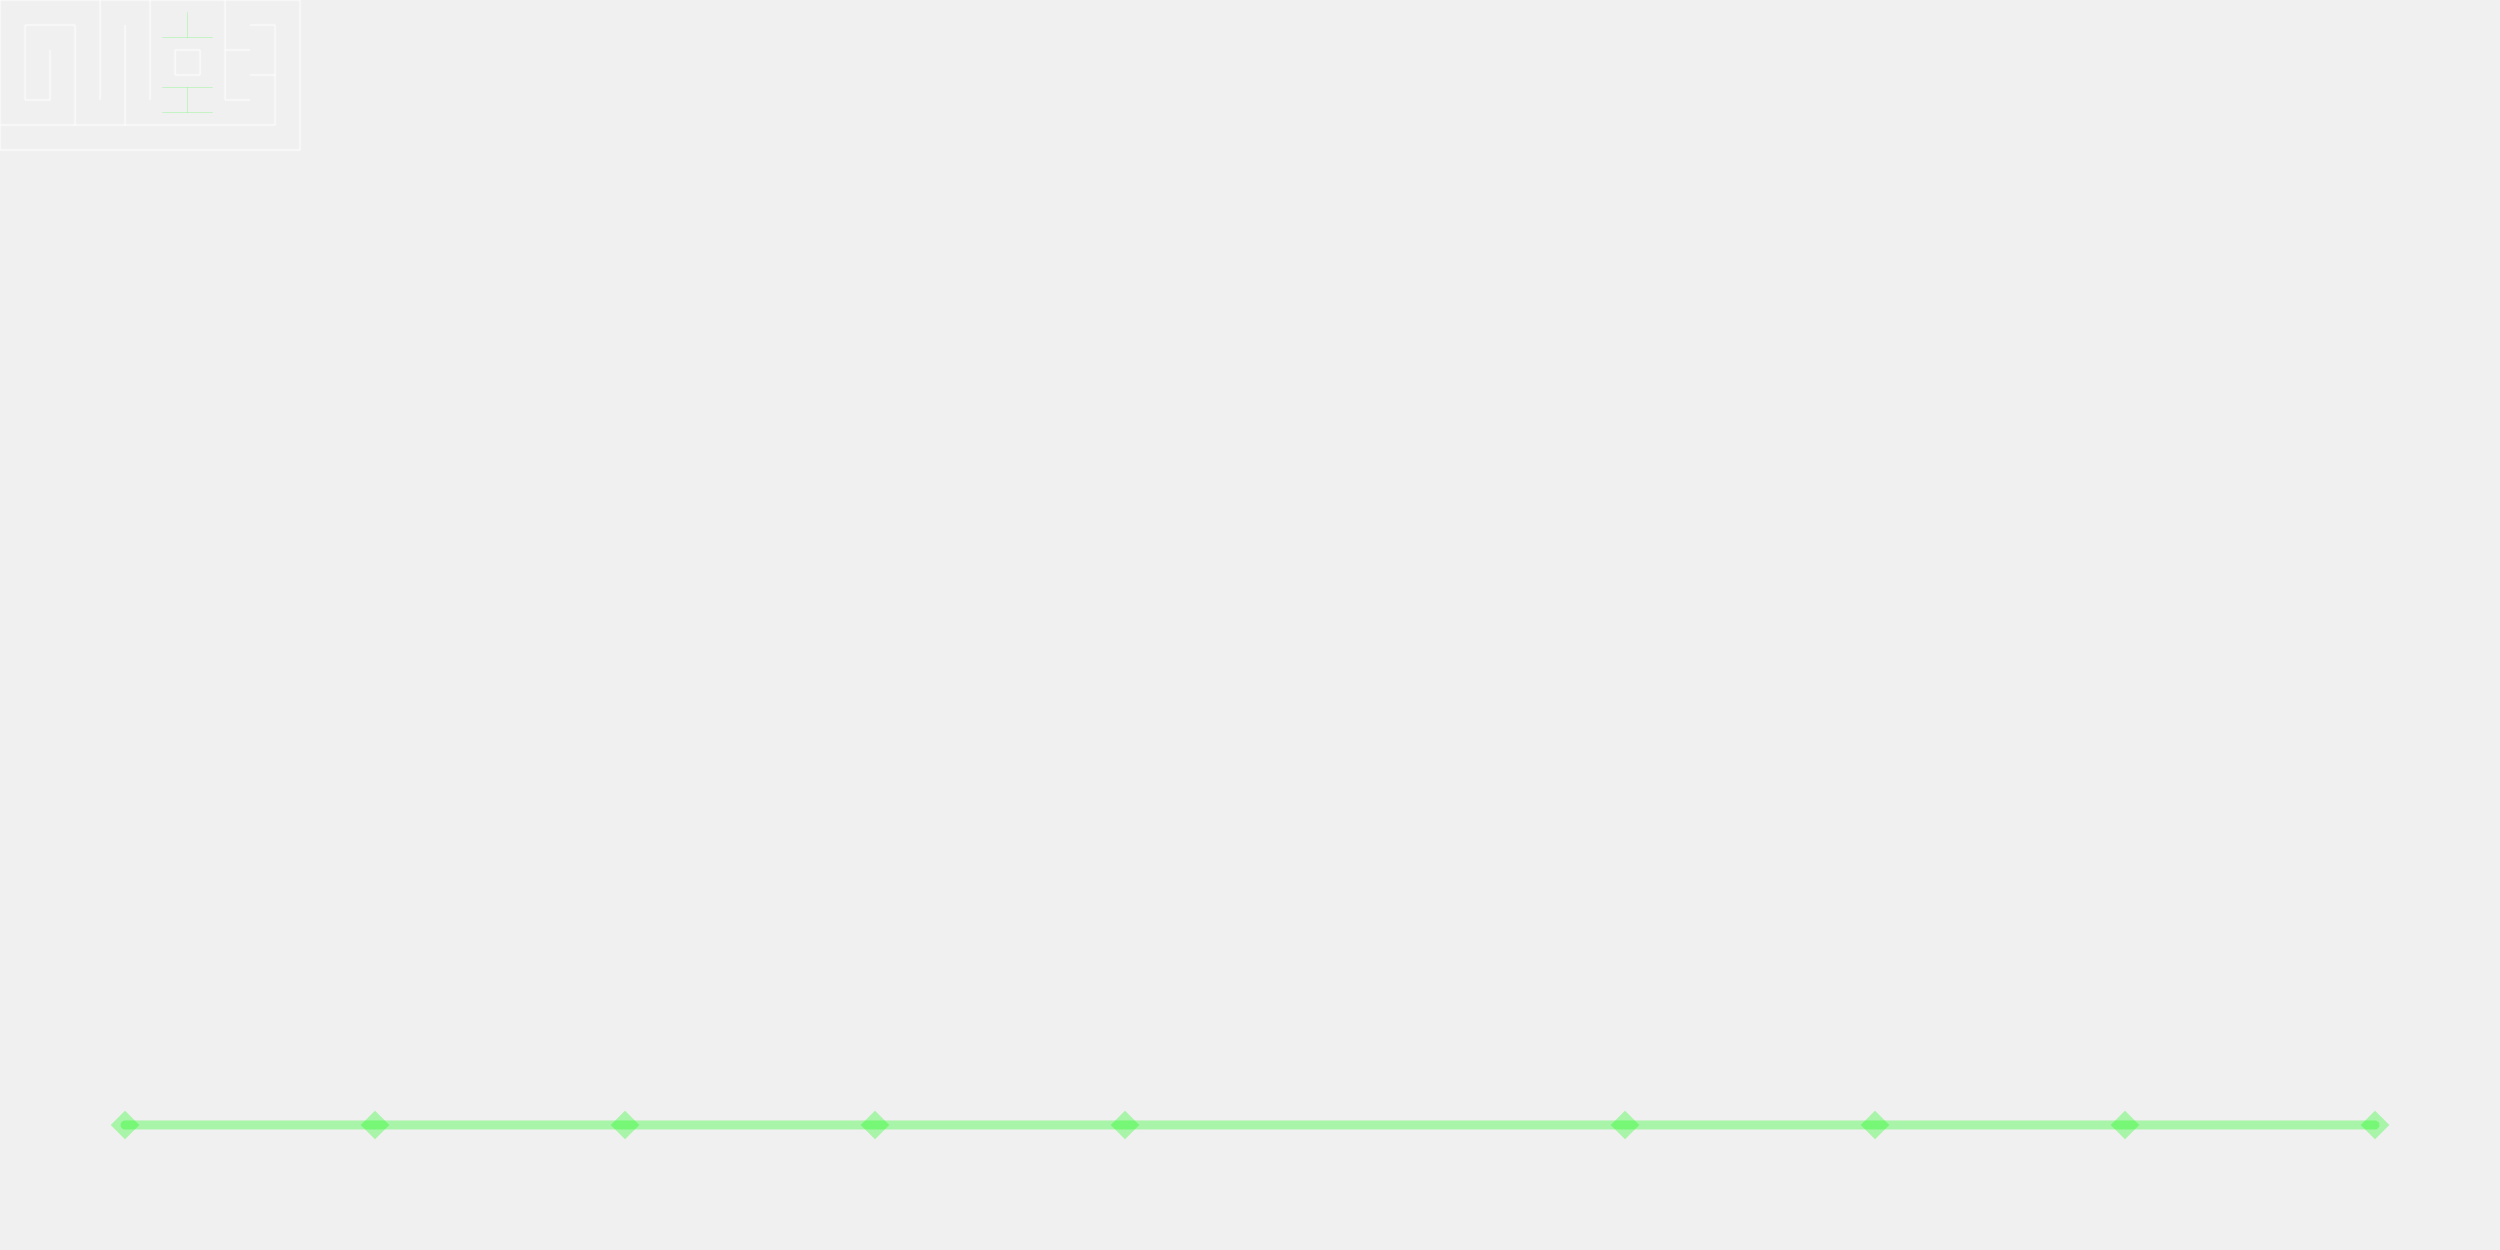
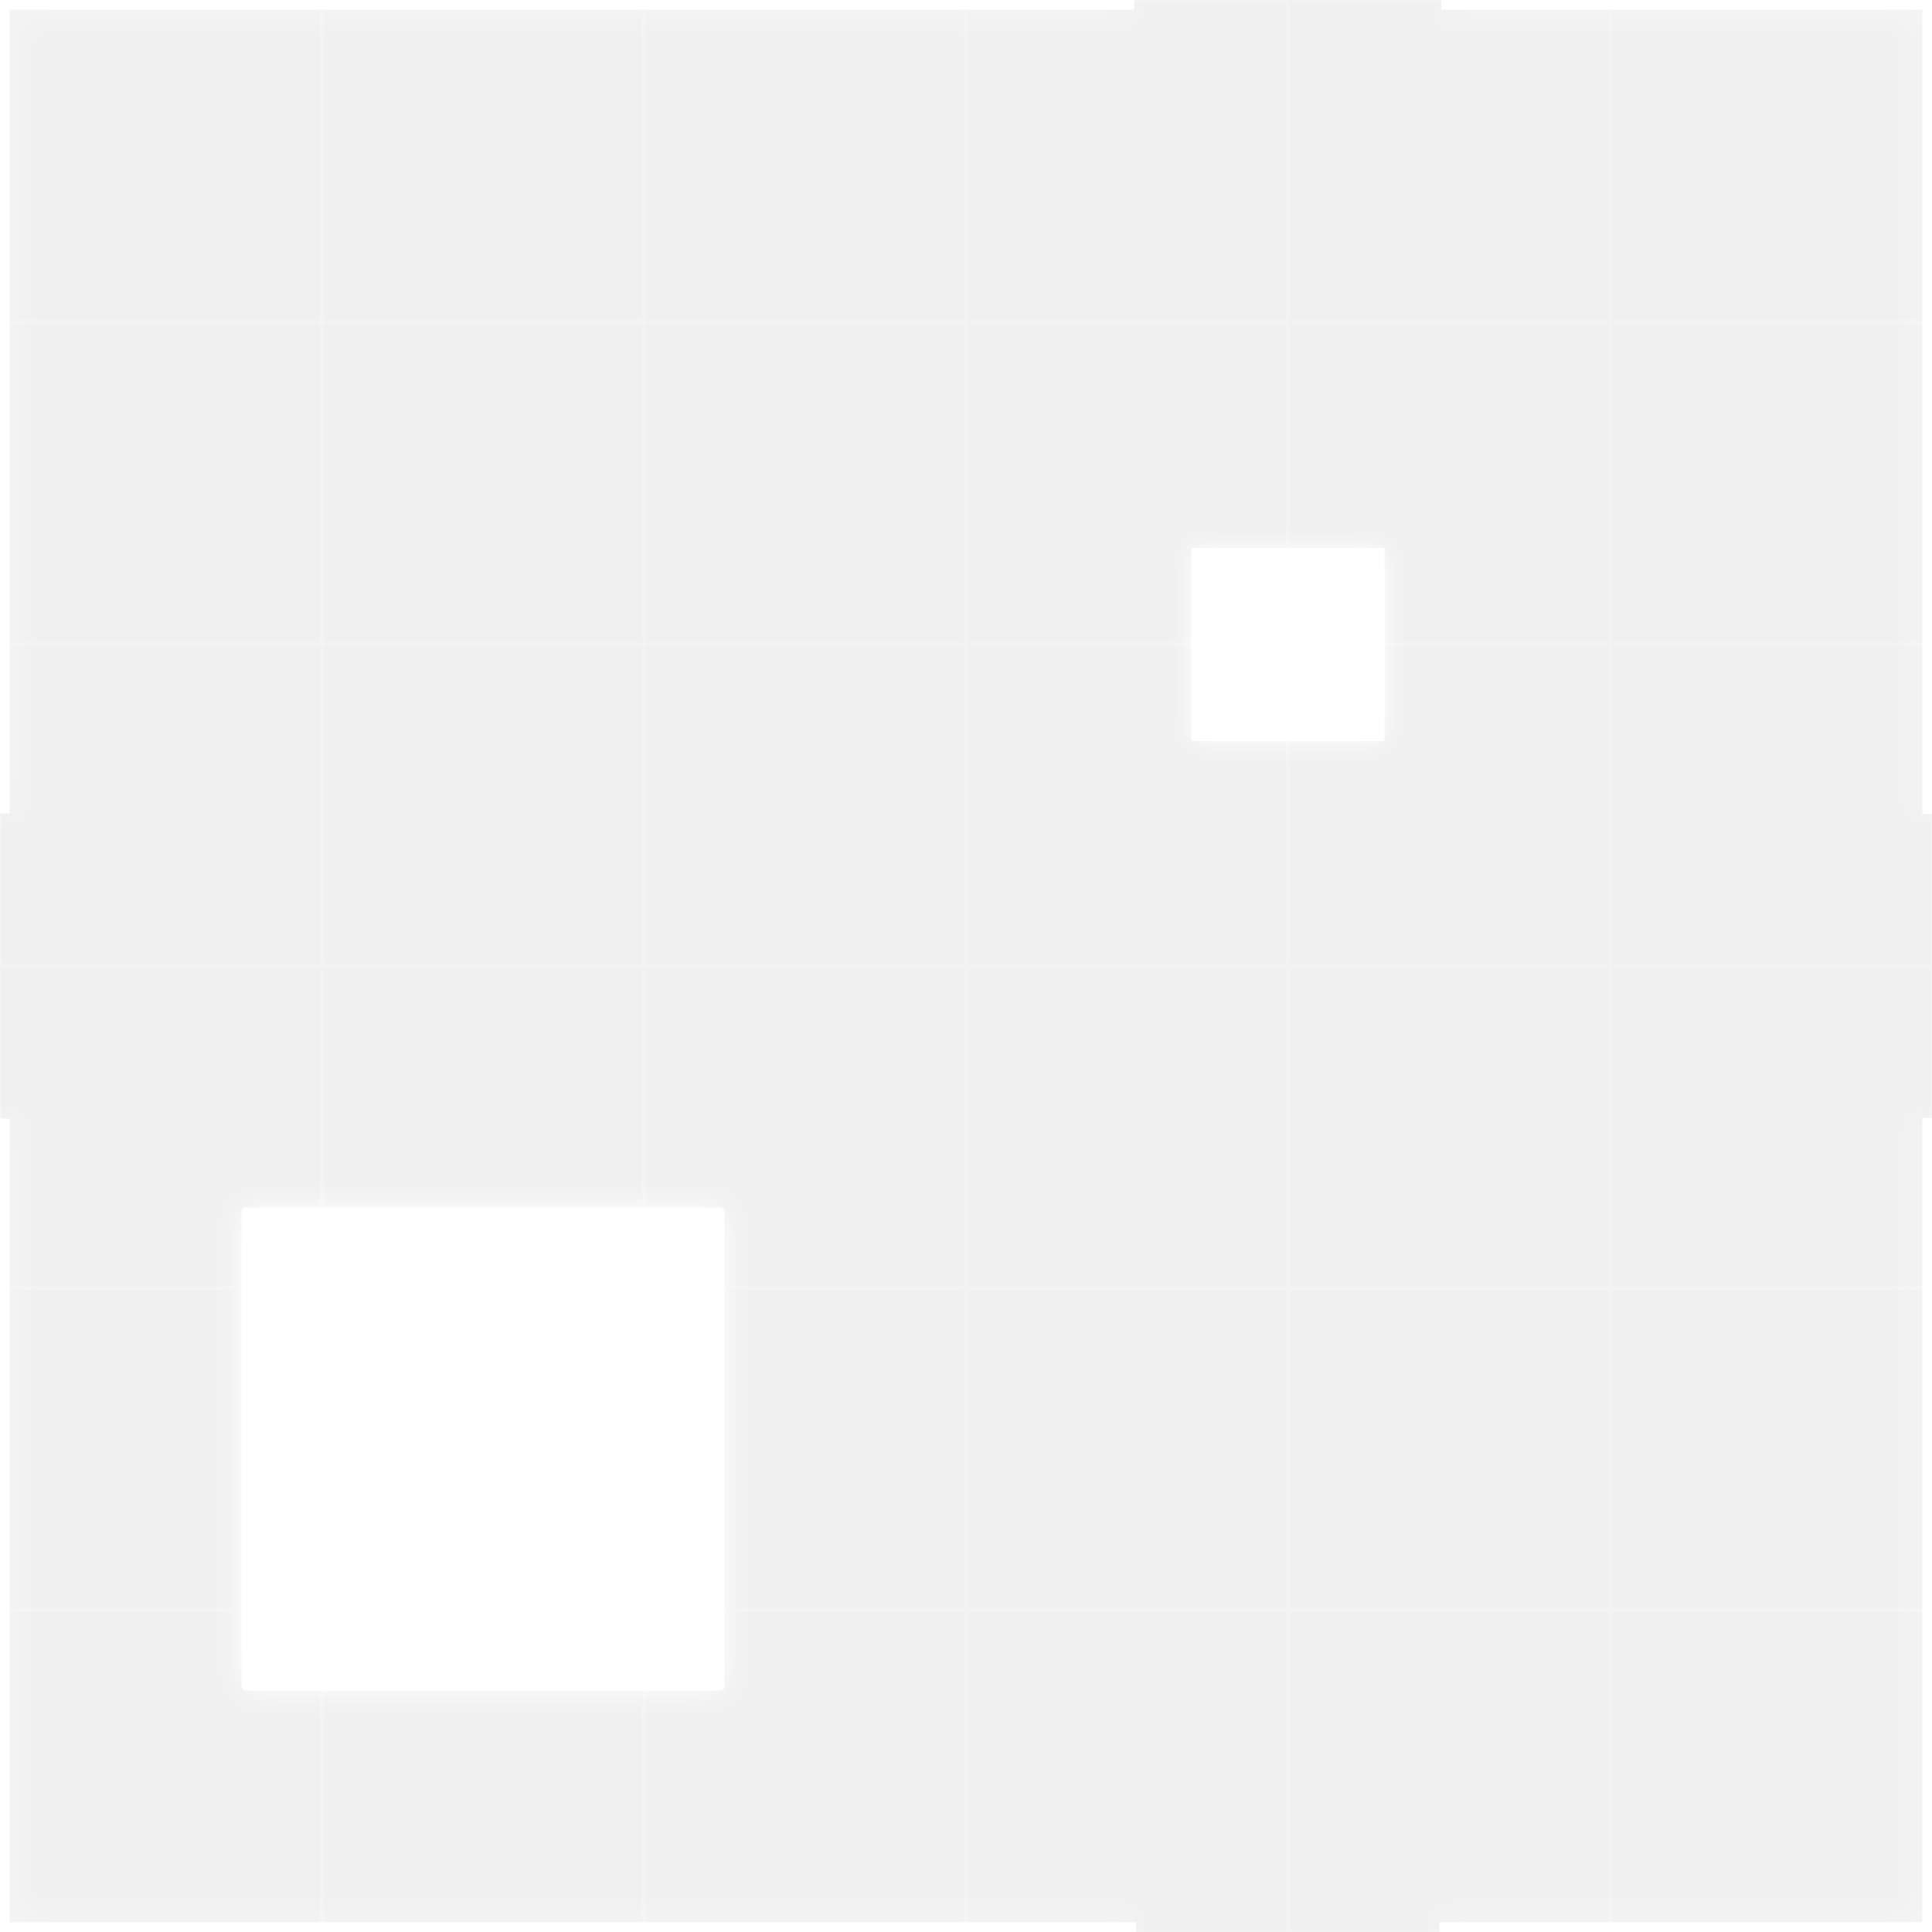
- <svg xmlns="http://www.w3.org/2000/svg" width="2000" height="1000" viewBox="0 0 529.16 264.59" version="1.1" id="svg1" xml:space="preserve">
+ <svg xmlns="http://www.w3.org/2000/svg" width="1000" height="1000" viewBox="0 0 264.58 264.58" version="1.1" id="svg1" xml:space="preserve">
  <defs id="defs1">
-     <marker style="overflow:visible" id="marker5" refX="0" refY="0" orient="auto" markerWidth="0.5" markerHeight="0.5" viewBox="0 0 1 1" preserveAspectRatio="xMidYMid">
-       <path transform="scale(0.45)" style="fill:context-stroke;fill-rule:evenodd;stroke:none" d="M 0,-7.071 -7.071,0 0,7.071 7.071,0 Z" id="path5" />
-     </marker>
-     <marker style="overflow:visible" id="marker4" refX="0" refY="0" orient="auto" markerWidth="0.5" markerHeight="0.5" viewBox="0 0 1 1" preserveAspectRatio="xMidYMid">
-       <path transform="scale(0.45)" style="fill:context-stroke;fill-rule:evenodd;stroke:none" d="M 0,-7.071 -7.071,0 0,7.071 7.071,0 Z" id="path4" />
-     </marker>
-     <marker style="overflow:visible" id="Diamond" refX="0" refY="0" orient="auto" markerWidth="0.5" markerHeight="0.5" viewBox="0 0 1 1" preserveAspectRatio="xMidYMid">
-       <path transform="scale(0.45)" style="fill:context-stroke;fill-rule:evenodd;stroke:none" d="M 0,-7.071 -7.071,0 0,7.071 7.071,0 Z" id="path19" />
-     </marker>
-     <filter style="color-interpolation-filters:sRGB" id="filter7" x="-0.011" y="-0.022" width="1.022" height="1.045">
-       <feGaussianBlur stdDeviation="0.27" id="feGaussianBlur7" />
+     <filter style="color-interpolation-filters:sRGB" id="filter1" x="-0.147" y="-0.147" width="1.294" height="1.294">
+       <feGaussianBlur stdDeviation="1.621" id="feGaussianBlur1" />
+     </filter>
+     <filter style="color-interpolation-filters:sRGB" id="filter2" x="-0.075" y="-0.075" width="1.15" height="1.15">
+       <feGaussianBlur stdDeviation="2.067" id="feGaussianBlur2" />
    </filter>
  </defs>
  <g id="layer1">
-     <g id="g7" style="stroke:#ffffff;stroke-opacity:1">
-       <path style="fill:none;stroke:#ffffff;stroke-width:0.132;stroke-linecap:butt;stroke-linejoin:miter;stroke-dasharray:none;stroke-opacity:1" d="M -8.9726e-4,26.459 H 58.21" id="path1" />
-       <path style="fill:none;stroke:#ffffff;stroke-width:0.132;stroke-linecap:butt;stroke-linejoin:miter;stroke-dasharray:none;stroke-opacity:1" d="M 52.918,5.292 H 58.209" id="path1-20" />
-       <path style="fill:none;stroke:#ffffff;stroke-width:0.132;stroke-linecap:butt;stroke-linejoin:miter;stroke-dasharray:none;stroke-opacity:1" d="M 47.626,10.584 H 52.917" id="path1-20-5" />
-       <path style="fill:none;stroke:#ffffff;stroke-width:0.132;stroke-linecap:butt;stroke-linejoin:miter;stroke-dasharray:none;stroke-opacity:1" d="M 37.042,10.584 H 42.334" id="path1-20-5-7" />
-       <path style="fill:none;stroke:#ffffff;stroke-width:0.132;stroke-linecap:butt;stroke-linejoin:miter;stroke-dasharray:none;stroke-opacity:1" d="M 37.043,15.875 H 42.334" id="path1-20-5-8" />
-       <path style="fill:none;stroke:#ffffff;stroke-width:0.132;stroke-linecap:butt;stroke-linejoin:miter;stroke-dasharray:none;stroke-opacity:1" d="M 37.043,10.584 V 15.875" id="path1-20-5-4" />
-       <path style="fill:none;stroke:#ffffff;stroke-width:0.132;stroke-linecap:butt;stroke-linejoin:miter;stroke-dasharray:none;stroke-opacity:1" d="M 15.875,5.292 H 5.291" id="path1-20-5-4-5" />
-       <path style="fill:none;stroke:#ffffff;stroke-width:0.132;stroke-linecap:butt;stroke-linejoin:miter;stroke-dasharray:none;stroke-opacity:1" d="M 10.583,21.167 H 5.291" id="path1-20-5-4-5-0" />
-       <path style="fill:none;stroke:#ffffff;stroke-width:0.132;stroke-linecap:butt;stroke-linejoin:miter;stroke-dasharray:none;stroke-opacity:1" d="M 10.583,10.583 V 21.167" id="path1-20-5-4-5-0-1" />
-       <path style="fill:none;stroke:#ffffff;stroke-width:0.132;stroke-linecap:butt;stroke-linejoin:miter;stroke-dasharray:none;stroke-opacity:1" d="M 5.291,21.167 V 5.292" id="path1-20-5-4-5-0-7" />
-       <path style="fill:none;stroke:#ffffff;stroke-width:0.132;stroke-linecap:butt;stroke-linejoin:miter;stroke-dasharray:none;stroke-opacity:1" d="M 15.875,26.459 V 5.292" id="path1-20-5-4-5-9" />
-       <path style="fill:none;stroke:#ffffff;stroke-width:0.132;stroke-linecap:butt;stroke-linejoin:miter;stroke-dasharray:none;stroke-opacity:1" d="M 21.167,-1.9987e-4 V 21.167" id="path1-20-5-4-7" />
-       <path style="fill:none;stroke:#ffffff;stroke-width:0.132;stroke-linecap:butt;stroke-linejoin:miter;stroke-dasharray:none;stroke-opacity:1" d="M 26.459,26.459 V 5.292" id="path1-20-5-4-72" />
-       <path style="fill:none;stroke:#ffffff;stroke-width:0.132;stroke-linecap:butt;stroke-linejoin:miter;stroke-dasharray:none;stroke-opacity:1" d="M 42.334,10.584 V 15.875" id="path1-20-5-4-6" />
-       <path style="fill:none;stroke:#ffffff;stroke-width:0.132;stroke-linecap:butt;stroke-linejoin:miter;stroke-dasharray:none;stroke-opacity:1" d="M 52.919,15.875 H 58.21" id="path1-20-8" />
-       <path style="fill:none;stroke:#ffffff;stroke-width:0.132;stroke-linecap:butt;stroke-linejoin:miter;stroke-dasharray:none;stroke-opacity:1" d="M -8.9726e-4,31.751 H 63.501" id="path1-2" />
-       <path style="fill:none;stroke:#ffffff;stroke-width:0.132;stroke-linecap:butt;stroke-linejoin:miter;stroke-dasharray:none;stroke-opacity:1" d="M -8.9726e-4,-1.9987e-4 H 63.501" id="path1-7" />
-       <path style="fill:none;stroke:#ffffff;stroke-width:0.132;stroke-linecap:butt;stroke-linejoin:miter;stroke-dasharray:none;stroke-opacity:1" d="M 58.209,5.292 L 58.21,26.459" id="path1-5" />
-       <path style="fill:none;stroke:#ffffff;stroke-width:0.132;stroke-linecap:butt;stroke-linejoin:miter;stroke-dasharray:none;stroke-opacity:1" d="M 47.626,-1.9987e-4 V 21.167" id="path1-5-612" />
-       <path style="fill:none;stroke:#ffffff;stroke-width:0.132;stroke-linecap:butt;stroke-linejoin:miter;stroke-dasharray:none;stroke-opacity:1" d="M 31.75,1.0017e-4 V 21.167" id="path1-5-612-3" />
-       <path style="fill:none;stroke:#ffffff;stroke-width:0.132;stroke-linecap:butt;stroke-linejoin:miter;stroke-dasharray:none;stroke-opacity:1" d="M 52.917,21.167 H 47.626" id="path1-5-612-9" />
-       <path style="fill:none;stroke:#ffffff;stroke-width:0.132;stroke-linecap:butt;stroke-linejoin:miter;stroke-dasharray:none;stroke-opacity:1" d="M -8.9726e-4,-1.9987e-4 V 31.751" id="path1-5-6" />
-       <path style="fill:none;stroke:#ffffff;stroke-width:0.132;stroke-linecap:butt;stroke-linejoin:miter;stroke-dasharray:none;stroke-opacity:1" d="M 63.501,-1.9987e-4 V 31.751" id="path1-5-61" />
+     <g id="g3" style="opacity:0.2;stroke-width:0.529;stroke-dasharray:none" transform="translate(-0.005,-308.68)">
+       <path style="fill:none;stroke:#ffffff;stroke-width:0.529;stroke-linecap:square;stroke-linejoin:miter;stroke-dasharray:none;stroke-opacity:1" d="M 264.58,308.68 V 573.26" id="path1-5-61-5" />
+       <path style="fill:none;stroke:#ffffff;stroke-width:0.529;stroke-linecap:square;stroke-linejoin:miter;stroke-dasharray:none;stroke-opacity:1" d="M 220.49,308.68 V 573.26" id="path1-5-61-2" />
+       <path style="fill:none;stroke:#ffffff;stroke-width:0.529;stroke-linecap:square;stroke-linejoin:miter;stroke-dasharray:none;stroke-opacity:1" d="M 176.39,308.68 V 573.26" id="path1-5-61-7" />
+       <path style="fill:none;stroke:#ffffff;stroke-width:0.529;stroke-linecap:square;stroke-linejoin:miter;stroke-dasharray:none;stroke-opacity:1" d="M 88.194,308.68 V 573.26" id="path1-5-61-61" />
+       <path style="fill:none;stroke:#ffffff;stroke-width:0.529;stroke-linecap:square;stroke-linejoin:miter;stroke-dasharray:none;stroke-opacity:1" d="M 44.097,308.68 V 573.26" id="path1-5-61-20" />
+       <path style="fill:none;stroke:#ffffff;stroke-width:0.529;stroke-linecap:square;stroke-linejoin:miter;stroke-dasharray:none;stroke-opacity:1" d="M 0,573.26 V 308.68" id="path1-5-61-59" />
+       <path style="fill:none;stroke:#ffffff;stroke-width:0.529;stroke-linecap:square;stroke-linejoin:miter;stroke-dasharray:none;stroke-opacity:1" d="M 0,308.68 H 264.58" id="path1-5-61-9" />
+       <path style="fill:none;stroke:#ffffff;stroke-width:0.529;stroke-linecap:square;stroke-linejoin:miter;stroke-dasharray:none;stroke-opacity:1" d="M 0,352.78 H 264.58" id="path1-5-61-9-1" />
+       <path style="fill:none;stroke:#ffffff;stroke-width:0.529;stroke-linecap:square;stroke-linejoin:miter;stroke-dasharray:none;stroke-opacity:1" d="M 0,396.87 H 264.58" id="path1-5-61-9-19" />
+       <path style="fill:none;stroke:#ffffff;stroke-width:0.529;stroke-linecap:square;stroke-linejoin:miter;stroke-dasharray:none;stroke-opacity:1" d="M 0,440.97 H 264.58" id="path1-5-61-9-4" />
+       <path style="fill:none;stroke:#ffffff;stroke-width:0.529;stroke-linecap:square;stroke-linejoin:miter;stroke-dasharray:none;stroke-opacity:1" d="M 0,485.07 H 264.58" id="path1-5-61-9-6" />
+       <path style="fill:none;stroke:#ffffff;stroke-width:0.529;stroke-linecap:square;stroke-linejoin:miter;stroke-dasharray:none;stroke-opacity:1" d="M 0,529.16 H 264.58" id="path1-5-61-9-3" />
+       <path style="fill:none;stroke:#ffffff;stroke-width:0.529;stroke-linecap:square;stroke-linejoin:miter;stroke-dasharray:none;stroke-opacity:1" d="M 0,573.26 H 264.58" id="path1-5-61-9-15" />
+       <path style="fill:none;stroke:#ffffff;stroke-width:0.529;stroke-linecap:square;stroke-linejoin:miter;stroke-dasharray:none;stroke-opacity:1" d="M 132.29,308.68 V 573.26" id="path1-5-61-6" />
    </g>
-     <g id="g7-1" style="stroke:#ffffff;stroke-opacity:1;filter:url(#filter7)">
-       <path style="fill:none;stroke:#ffffff;stroke-width:0.132;stroke-linecap:butt;stroke-linejoin:miter;stroke-dasharray:none;stroke-opacity:1" d="M -8.9726e-4,26.459 H 58.21" id="path1-3" />
-       <path style="fill:none;stroke:#ffffff;stroke-width:0.132;stroke-linecap:butt;stroke-linejoin:miter;stroke-dasharray:none;stroke-opacity:1" d="M 52.918,5.292 H 58.209" id="path1-20-1" />
-       <path style="fill:none;stroke:#ffffff;stroke-width:0.132;stroke-linecap:butt;stroke-linejoin:miter;stroke-dasharray:none;stroke-opacity:1" d="M 47.626,10.584 H 52.917" id="path1-20-5-1" />
-       <path style="fill:none;stroke:#ffffff;stroke-width:0.132;stroke-linecap:butt;stroke-linejoin:miter;stroke-dasharray:none;stroke-opacity:1" d="M 37.042,10.584 H 42.334" id="path1-20-5-7-0" />
-       <path style="fill:none;stroke:#ffffff;stroke-width:0.132;stroke-linecap:butt;stroke-linejoin:miter;stroke-dasharray:none;stroke-opacity:1" d="M 37.043,15.875 H 42.334" id="path1-20-5-8-3" />
-       <path style="fill:none;stroke:#ffffff;stroke-width:0.132;stroke-linecap:butt;stroke-linejoin:miter;stroke-dasharray:none;stroke-opacity:1" d="M 37.043,10.584 V 15.875" id="path1-20-5-4-4" />
-       <path style="fill:none;stroke:#ffffff;stroke-width:0.132;stroke-linecap:butt;stroke-linejoin:miter;stroke-dasharray:none;stroke-opacity:1" d="M 15.875,5.292 H 5.291" id="path1-20-5-4-5-03" />
-       <path style="fill:none;stroke:#ffffff;stroke-width:0.132;stroke-linecap:butt;stroke-linejoin:miter;stroke-dasharray:none;stroke-opacity:1" d="M 10.583,21.167 H 5.291" id="path1-20-5-4-5-0-9" />
-       <path style="fill:none;stroke:#ffffff;stroke-width:0.132;stroke-linecap:butt;stroke-linejoin:miter;stroke-dasharray:none;stroke-opacity:1" d="M 10.583,10.583 V 21.167" id="path1-20-5-4-5-0-1-1" />
-       <path style="fill:none;stroke:#ffffff;stroke-width:0.132;stroke-linecap:butt;stroke-linejoin:miter;stroke-dasharray:none;stroke-opacity:1" d="M 5.291,21.167 V 5.292" id="path1-20-5-4-5-0-7-9" />
-       <path style="fill:none;stroke:#ffffff;stroke-width:0.132;stroke-linecap:butt;stroke-linejoin:miter;stroke-dasharray:none;stroke-opacity:1" d="M 15.875,26.459 V 5.292" id="path1-20-5-4-5-9-6" />
-       <path style="fill:none;stroke:#ffffff;stroke-width:0.132;stroke-linecap:butt;stroke-linejoin:miter;stroke-dasharray:none;stroke-opacity:1" d="M 21.167,-1.9987e-4 V 21.167" id="path1-20-5-4-7-9" />
-       <path style="fill:none;stroke:#ffffff;stroke-width:0.132;stroke-linecap:butt;stroke-linejoin:miter;stroke-dasharray:none;stroke-opacity:1" d="M 26.459,26.459 V 5.292" id="path1-20-5-4-72-3" />
-       <path style="fill:none;stroke:#ffffff;stroke-width:0.132;stroke-linecap:butt;stroke-linejoin:miter;stroke-dasharray:none;stroke-opacity:1" d="M 42.334,10.584 V 15.875" id="path1-20-5-4-6-3" />
-       <path style="fill:none;stroke:#ffffff;stroke-width:0.132;stroke-linecap:butt;stroke-linejoin:miter;stroke-dasharray:none;stroke-opacity:1" d="M 52.919,15.875 H 58.21" id="path1-20-8-8" />
-       <path style="fill:none;stroke:#ffffff;stroke-width:0.132;stroke-linecap:butt;stroke-linejoin:miter;stroke-dasharray:none;stroke-opacity:1" d="M -8.9726e-4,31.751 H 63.501" id="path1-2-0" />
-       <path style="fill:none;stroke:#ffffff;stroke-width:0.132;stroke-linecap:butt;stroke-linejoin:miter;stroke-dasharray:none;stroke-opacity:1" d="M -8.9726e-4,-1.9987e-4 H 63.501" id="path1-7-5" />
-       <path style="fill:none;stroke:#ffffff;stroke-width:0.132;stroke-linecap:butt;stroke-linejoin:miter;stroke-dasharray:none;stroke-opacity:1" d="M 58.209,5.292 L 58.21,26.459" id="path1-5-66" />
-       <path style="fill:none;stroke:#ffffff;stroke-width:0.132;stroke-linecap:butt;stroke-linejoin:miter;stroke-dasharray:none;stroke-opacity:1" d="M 47.626,-1.9987e-4 V 21.167" id="path1-5-612-4" />
-       <path style="fill:none;stroke:#ffffff;stroke-width:0.132;stroke-linecap:butt;stroke-linejoin:miter;stroke-dasharray:none;stroke-opacity:1" d="M 31.75,1.0017e-4 V 21.167" id="path1-5-612-3-0" />
-       <path style="fill:none;stroke:#ffffff;stroke-width:0.132;stroke-linecap:butt;stroke-linejoin:miter;stroke-dasharray:none;stroke-opacity:1" d="M 52.917,21.167 H 47.626" id="path1-5-612-9-0" />
-       <path style="fill:none;stroke:#ffffff;stroke-width:0.132;stroke-linecap:butt;stroke-linejoin:miter;stroke-dasharray:none;stroke-opacity:1" d="M -8.9726e-4,-1.9987e-4 V 31.751" id="path1-5-6-4" />
-       <path style="fill:none;stroke:#ffffff;stroke-width:0.132;stroke-linecap:butt;stroke-linejoin:miter;stroke-dasharray:none;stroke-opacity:1" d="M 63.501,-1.9987e-4 V 31.751" id="path1-5-61-6" />
+     <g id="g2">
+       <path style="fill:none;stroke:#ffffff;stroke-width:2.646;stroke-linecap:square;stroke-linejoin:miter;stroke-dasharray:none;stroke-opacity:1" d="M 198.7,0 H 264.58" id="path1-5-61-9-1-7-0" />
+       <path style="fill:none;stroke:#ffffff;stroke-width:2.646;stroke-linecap:square;stroke-linejoin:miter;stroke-dasharray:none;stroke-opacity:1" d="M 0,0 H 153.99" id="path1-5-61-9-1-7-0-8" />
+       <path style="fill:none;stroke:#ffffff;stroke-width:2.646;stroke-linecap:square;stroke-linejoin:miter;stroke-dasharray:none;stroke-opacity:1" d="M 264.58,264.58 H 198.44" id="path1-5-61-9-1-7-0-9" />
+       <path style="fill:none;stroke:#ffffff;stroke-width:2.646;stroke-linecap:square;stroke-linejoin:miter;stroke-dasharray:none;stroke-opacity:1" d="M 0,264.58 H 154.25" id="path1-5-61-9-1-7-0-95" />
+       <path style="fill:none;stroke:#ffffff;stroke-width:2.646;stroke-linecap:square;stroke-linejoin:miter;stroke-dasharray:none;stroke-opacity:1" d="M 264.58,0 V 110.15" id="path1-5-61-9-1-7-0-1" />
+       <path style="fill:none;stroke:#ffffff;stroke-width:2.646;stroke-linecap:square;stroke-linejoin:miter;stroke-dasharray:none;stroke-opacity:1" d="M 264.58,154.43 V 264.58" id="path1-5-61-9-1-7-0-2" />
+       <path style="fill:none;stroke:#ffffff;stroke-width:2.646;stroke-linecap:square;stroke-linejoin:miter;stroke-dasharray:none;stroke-opacity:1" d="M 0,0 V 110.07" id="path1-5-61-9-1-7-0-15" />
+       <path style="fill:none;stroke:#ffffff;stroke-width:2.646;stroke-linecap:square;stroke-linejoin:miter;stroke-dasharray:none;stroke-opacity:1" d="M 0,264.58 V 154.52" id="path1-5-61-9-1-7-0-91" />
    </g>
-     <path style="fill:none;stroke:#00ff00;stroke-width:0.132;stroke-linecap:round;stroke-linejoin:round;stroke-dasharray:none;stroke-opacity:0.3" d="M 34.396,23.813 H 39.687 H 44.98" id="path1-20-8-4-1-5" />
-     <path style="fill:none;stroke:#00ff00;stroke-width:1.905;stroke-linecap:round;stroke-linejoin:round;stroke-dasharray:none;stroke-opacity:0.3;marker-start:url(#Diamond);marker-end:url(#marker5);marker-mid:url(#marker4)" d="M 26.449,238.13 H 79.367 H 132.29 H 185.2 H 238.12 H 343.96 H 396.88 H 449.79 H 502.71" id="path1-20-8-4" />
-     <path style="fill:none;stroke:#00ff00;stroke-width:0.132;stroke-linecap:round;stroke-linejoin:round;stroke-dasharray:none;stroke-opacity:0.3" d="M 34.396,18.521 H 39.687 H 44.98" id="path1-20-8-4-1-5-5" />
-     <path style="fill:none;stroke:#00ff00;stroke-width:0.132;stroke-linecap:round;stroke-linejoin:round;stroke-dasharray:none;stroke-opacity:0.3" d="M 34.396,7.938 H 39.687 H 44.98" id="path1-20-8-4-1-5-2" />
-     <path style="fill:none;stroke:#00ff00;stroke-width:0.132;stroke-linecap:round;stroke-linejoin:round;stroke-dasharray:none;stroke-opacity:0.3" d="M 39.687,23.813 V 18.521" id="path1-20-8-4-1-5-7" />
-     <path style="fill:none;stroke:#00ff00;stroke-width:0.132;stroke-linecap:round;stroke-linejoin:round;stroke-dasharray:none;stroke-opacity:0.3" d="M 39.688,2.646 L 39.687,7.938" id="path1-20-8-4-1-5-7-6" />
+     <g id="g2-6" style="filter:url(#filter2)">
+       <path style="fill:none;stroke:#ffffff;stroke-width:2.646;stroke-linecap:square;stroke-linejoin:miter;stroke-dasharray:none;stroke-opacity:1" d="M 198.7,0 H 264.58" id="path1-5-61-9-1-7-0-0" />
+       <path style="fill:none;stroke:#ffffff;stroke-width:2.646;stroke-linecap:square;stroke-linejoin:miter;stroke-dasharray:none;stroke-opacity:1" d="M 0,0 H 153.99" id="path1-5-61-9-1-7-0-8-6" />
+       <path style="fill:none;stroke:#ffffff;stroke-width:2.646;stroke-linecap:square;stroke-linejoin:miter;stroke-dasharray:none;stroke-opacity:1" d="M 264.58,264.58 H 198.44" id="path1-5-61-9-1-7-0-9-2" />
+       <path style="fill:none;stroke:#ffffff;stroke-width:2.646;stroke-linecap:square;stroke-linejoin:miter;stroke-dasharray:none;stroke-opacity:1" d="M 0,264.58 H 154.25" id="path1-5-61-9-1-7-0-95-6" />
+       <path style="fill:none;stroke:#ffffff;stroke-width:2.646;stroke-linecap:square;stroke-linejoin:miter;stroke-dasharray:none;stroke-opacity:1" d="M 264.58,0 V 110.15" id="path1-5-61-9-1-7-0-1-1" />
+       <path style="fill:none;stroke:#ffffff;stroke-width:2.646;stroke-linecap:square;stroke-linejoin:miter;stroke-dasharray:none;stroke-opacity:1" d="M 264.58,154.43 V 264.58" id="path1-5-61-9-1-7-0-2-8" />
+       <path style="fill:none;stroke:#ffffff;stroke-width:2.646;stroke-linecap:square;stroke-linejoin:miter;stroke-dasharray:none;stroke-opacity:1" d="M 0,0 V 110.07" id="path1-5-61-9-1-7-0-15-7" />
+       <path style="fill:none;stroke:#ffffff;stroke-width:2.646;stroke-linecap:square;stroke-linejoin:miter;stroke-dasharray:none;stroke-opacity:1" d="M 0,264.58 V 154.52" id="path1-5-61-9-1-7-0-91-9" />
+     </g>
+     <rect style="opacity:1;fill:#ffffff;fill-opacity:1;stroke:none;stroke-width:1.248;stroke-linecap:square;stroke-linejoin:miter;stroke-dasharray:none;stroke-opacity:1;paint-order:markers stroke fill" id="rect1" width="26.458" height="26.458" x="163.16" y="75.031" ry="0.24" />
+     <rect style="mix-blend-mode:normal;fill:#ffffff;fill-opacity:1;stroke:none;stroke-width:1.248;stroke-linecap:square;stroke-linejoin:miter;stroke-dasharray:none;stroke-opacity:1;paint-order:markers stroke fill;filter:url(#filter1)" id="rect1-7" width="26.458" height="26.458" x="163.16" y="75.031" ry="0.24" />
+     <rect style="fill:#ffffff;fill-opacity:1;stroke:none;stroke-width:3.12;stroke-linecap:square;stroke-linejoin:miter;stroke-dasharray:none;stroke-opacity:1" id="rect1-3" width="66.145" height="66.145" x="33.072" y="165.36" ry="0.601" />
+     <rect style="mix-blend-mode:normal;fill:#ffffff;fill-opacity:1;stroke:none;stroke-width:3.12;stroke-linecap:square;stroke-linejoin:miter;stroke-dasharray:none;stroke-opacity:1;filter:url(#filter2)" id="rect1-3-4" width="66.145" height="66.145" x="33.072" y="165.36" ry="0.601" />
  </g>
</svg>
